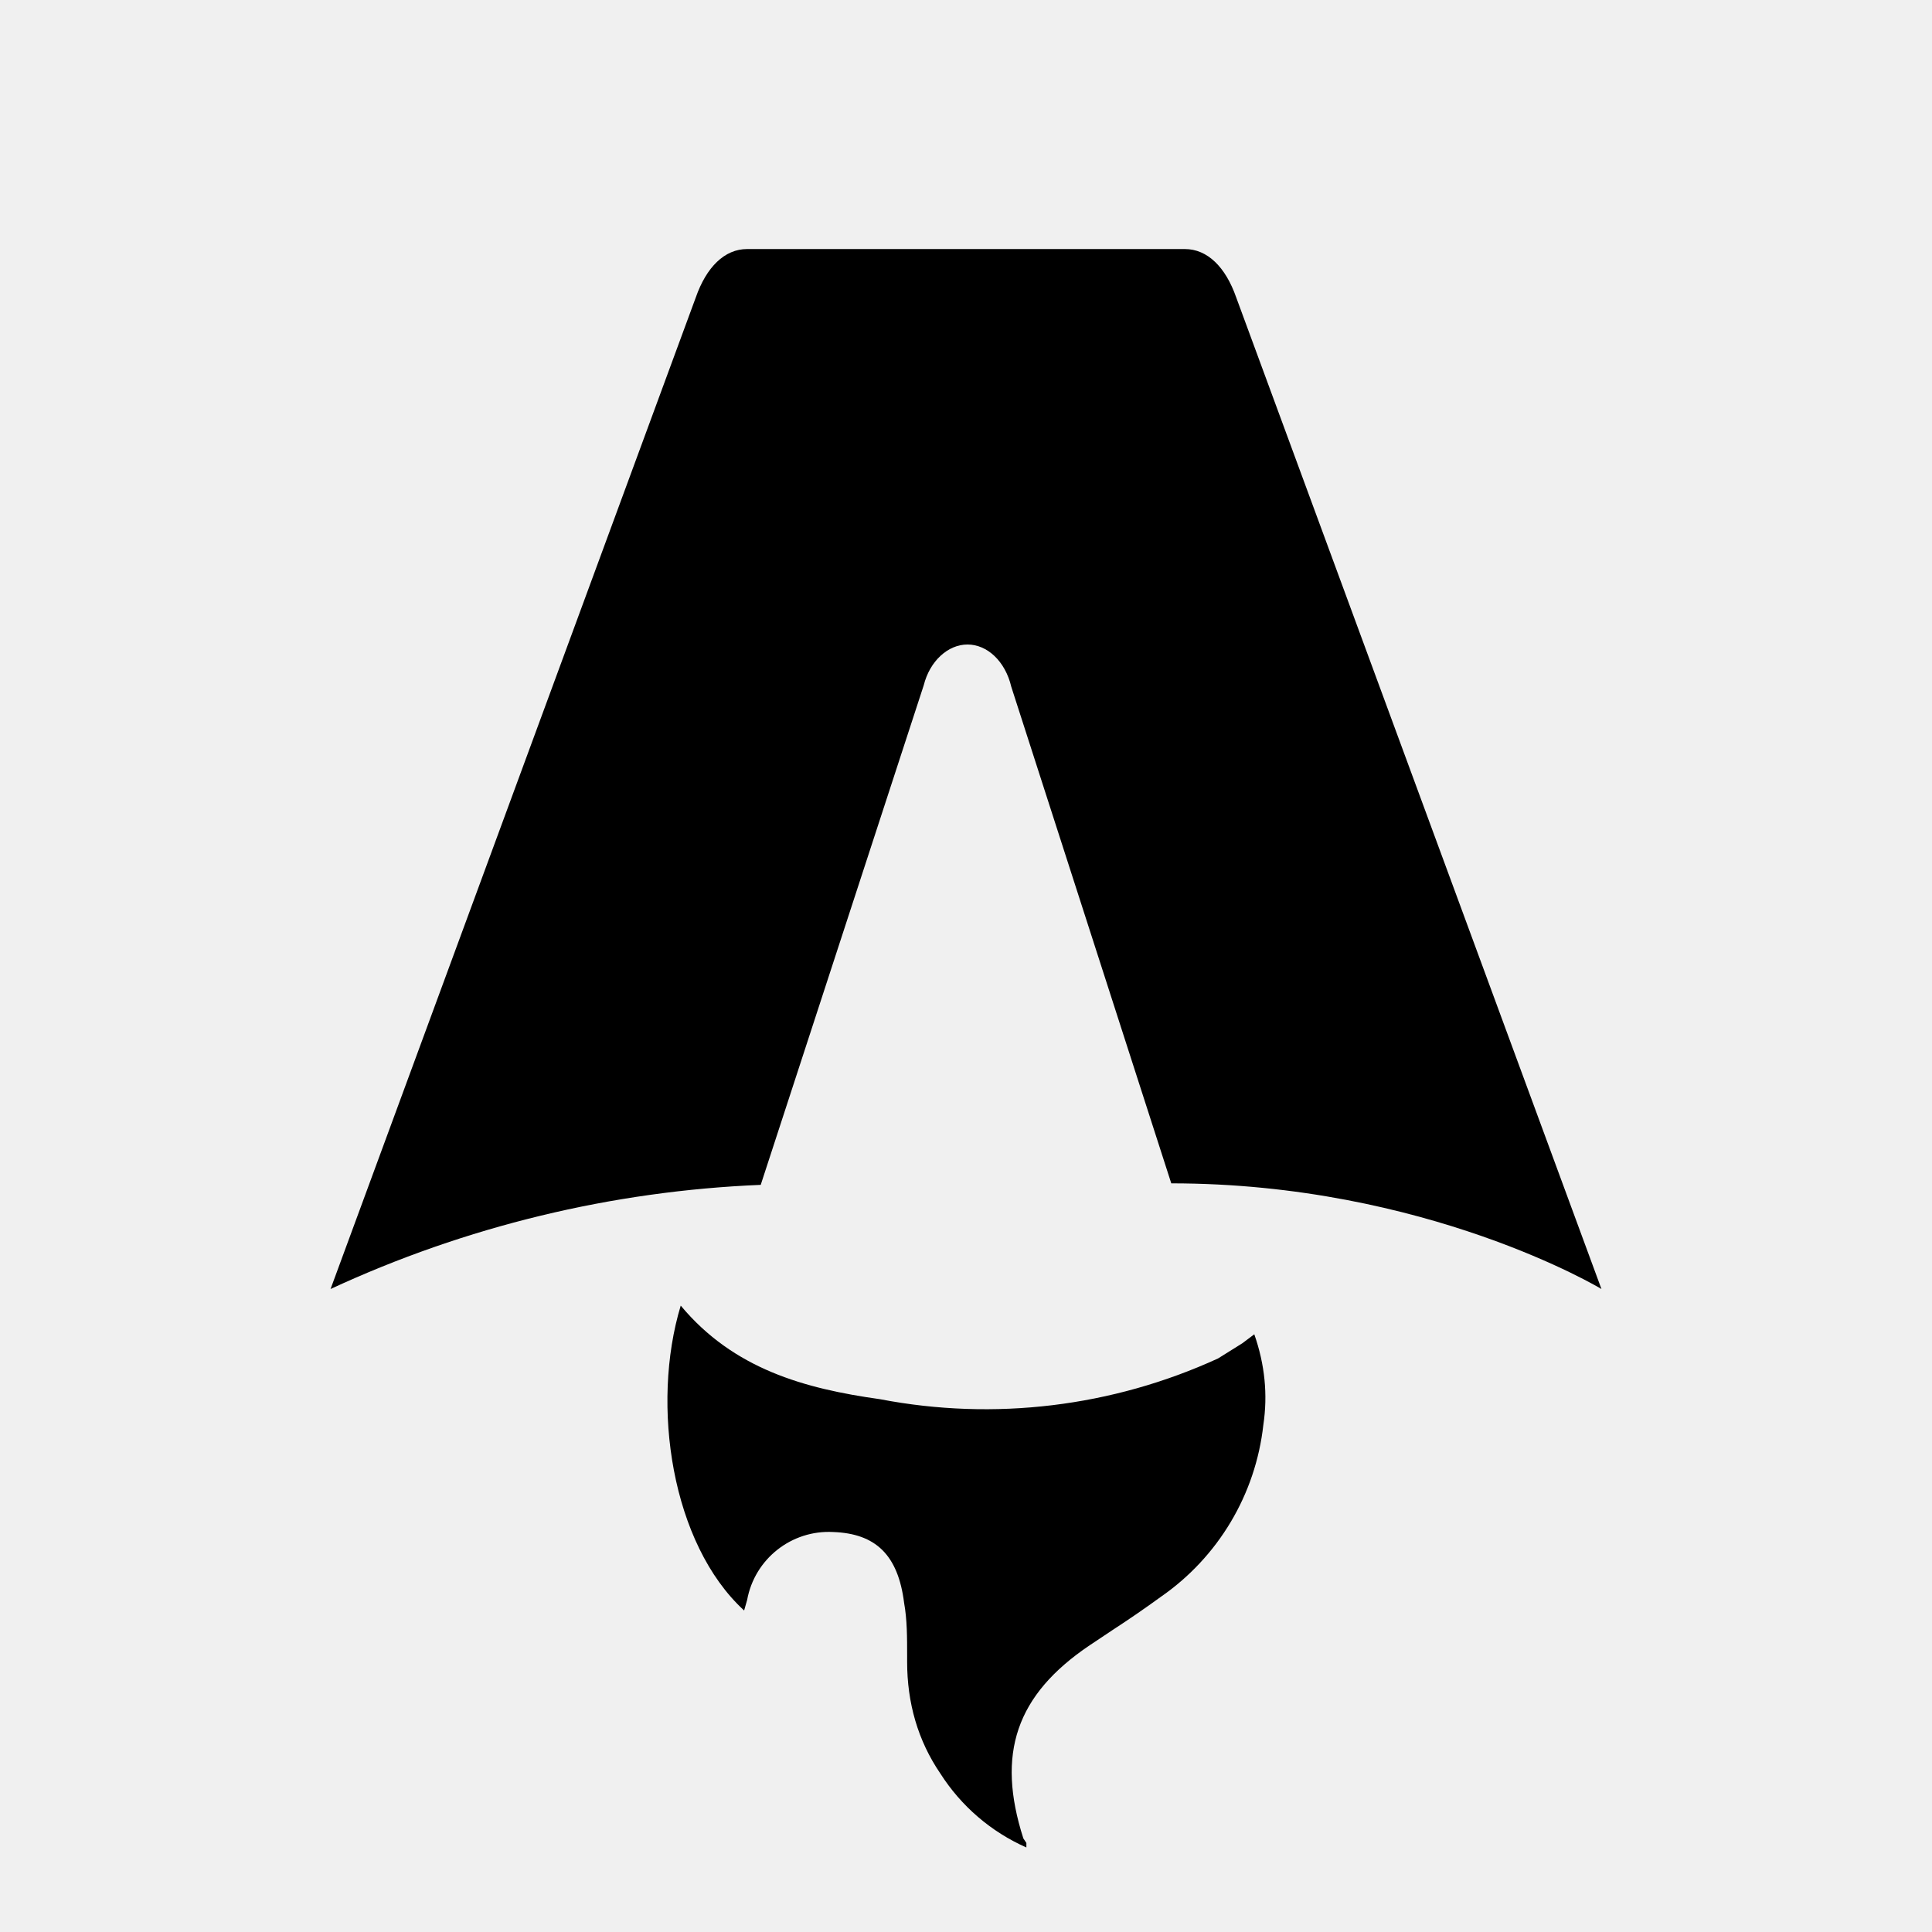
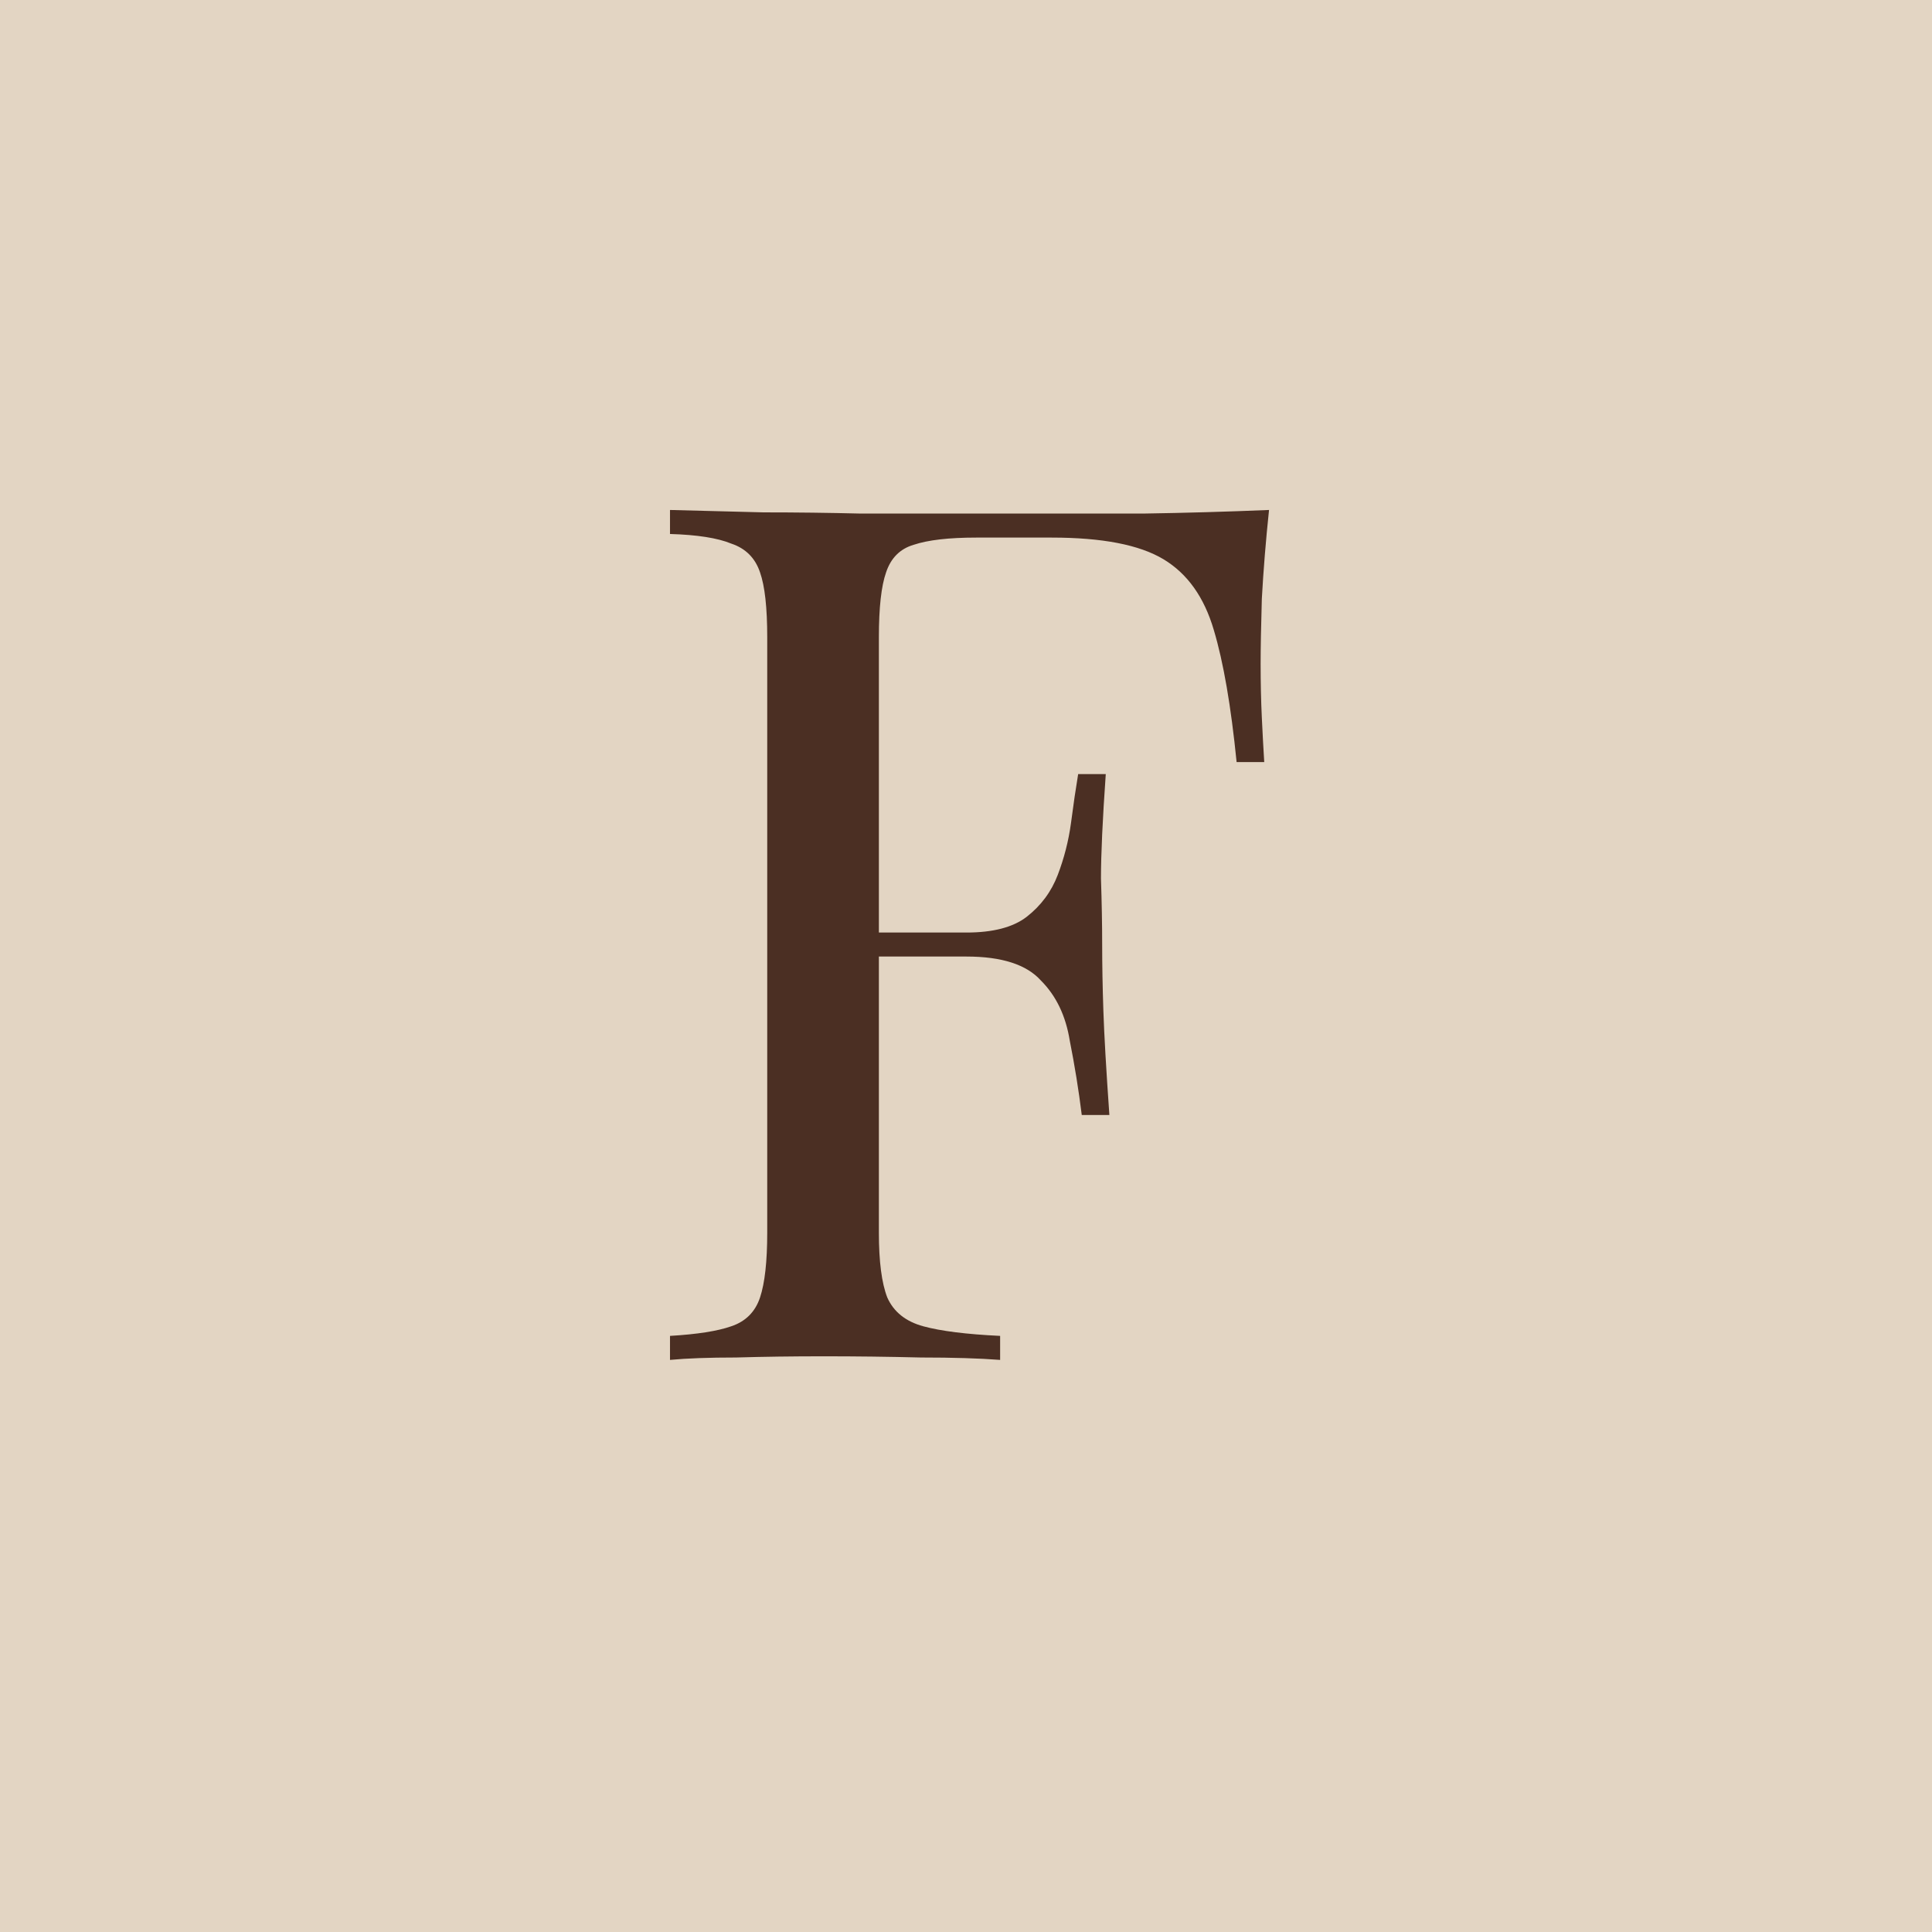
- <svg xmlns="http://www.w3.org/2000/svg" fill="none" viewBox="0 0 128 128">
-   <path d="M50.4 78.5a75.1 75.1 0 0 0-28.5 6.9l24.2-65.7c.7-2 1.9-3.2 3.4-3.2h29c1.5 0 2.7 1.2 3.4 3.2l24.2 65.7s-11.6-7-28.5-7L67 45.5c-.4-1.7-1.6-2.8-2.9-2.8-1.3 0-2.5 1.1-2.9 2.7L50.4 78.5Zm-1.1 28.2Zm-4.2-20.2c-2 6.6-.6 15.8 4.2 20.2a17.5 17.5 0 0 1 .2-.7 5.5 5.5 0 0 1 5.7-4.5c2.8.1 4.3 1.5 4.7 4.7.2 1.1.2 2.3.2 3.5v.4c0 2.7.7 5.2 2.2 7.4a13 13 0 0 0 5.7 4.9v-.3l-.2-.3c-1.8-5.6-.5-9.5 4.4-12.8l1.5-1a73 73 0 0 0 3.2-2.2 16 16 0 0 0 6.8-11.4c.3-2 .1-4-.6-6l-.8.6-1.6 1a37 37 0 0 1-22.4 2.7c-5-.7-9.7-2-13.2-6.2Z" />
-   <style>
-         path { fill: #000; }
-         @media (prefers-color-scheme: dark) {
-             path { fill: #FFF; }
-         }
-     </style>
+ <svg xmlns="http://www.w3.org/2000/svg" version="1.1" width="206" height="206">
+   <svg width="206" height="206" fill="none">
+     <path fill="#E3D5C3" d="M0 0H206V206H0z" />
+     <path d="M135.311 54.376c-.342 3.243-.598 6.4-.768 9.472-.086 2.987-.128 5.29-.128 6.912 0 2.048.042 3.968.128 5.76.085 1.792.17 3.37.256 4.736h-2.945c-.597-5.973-1.407-10.667-2.431-14.08-1.024-3.499-2.816-6.016-5.376-7.552-2.56-1.536-6.528-2.304-11.904-2.304h-8.064c-2.902 0-5.12.256-6.656.768-1.451.427-2.433 1.408-2.945 2.944-.511 1.45-.767 3.755-.767 6.912v63.488c0 3.072.298 5.376.895 6.912.683 1.536 1.963 2.56 3.84 3.072 1.878.512 4.609.853 8.193 1.024V145c-2.219-.171-5.035-.256-8.448-.256-3.414-.085-6.87-.128-10.368-.128-3.328 0-6.443.043-9.344.128-2.902 0-5.248.085-7.04.256v-2.56c2.9-.171 5.077-.512 6.528-1.024 1.535-.512 2.56-1.536 3.072-3.072.511-1.536.767-3.84.767-6.912V67.944c0-3.157-.255-5.461-.767-6.912-.513-1.536-1.537-2.56-3.073-3.072-1.45-.597-3.626-.939-6.527-1.024v-2.56c3.157.085 6.485.17 9.984.256 3.498 0 6.954.043 10.367.128H121.871a513.07 513.07 0 0013.44-.384zm-19.84 45.056v2.56h-25.6v-2.56h25.6zm2.432-16.896c-.342 4.864-.512 8.576-.512 11.136.085 2.56.128 4.907.128 7.04s.042 4.48.128 7.04c.085 2.56.298 6.272.64 11.136h-2.944a110.442 110.442 0 00-1.28-7.936c-.427-2.645-1.451-4.779-3.072-6.4-1.536-1.707-4.182-2.56-7.936-2.56v-2.56c2.816 0 4.949-.555 6.4-1.664 1.536-1.195 2.645-2.688 3.328-4.48a24.88 24.88 0 001.408-5.504c.256-1.963.512-3.712.768-5.248h2.944z" fill="#4B2F23" />
+   </svg>
+   <style>@media (prefers-color-scheme: light) { :root { filter: none; } }
+ @media (prefers-color-scheme: dark) { :root { filter: none; } }
+ </style>
</svg>
